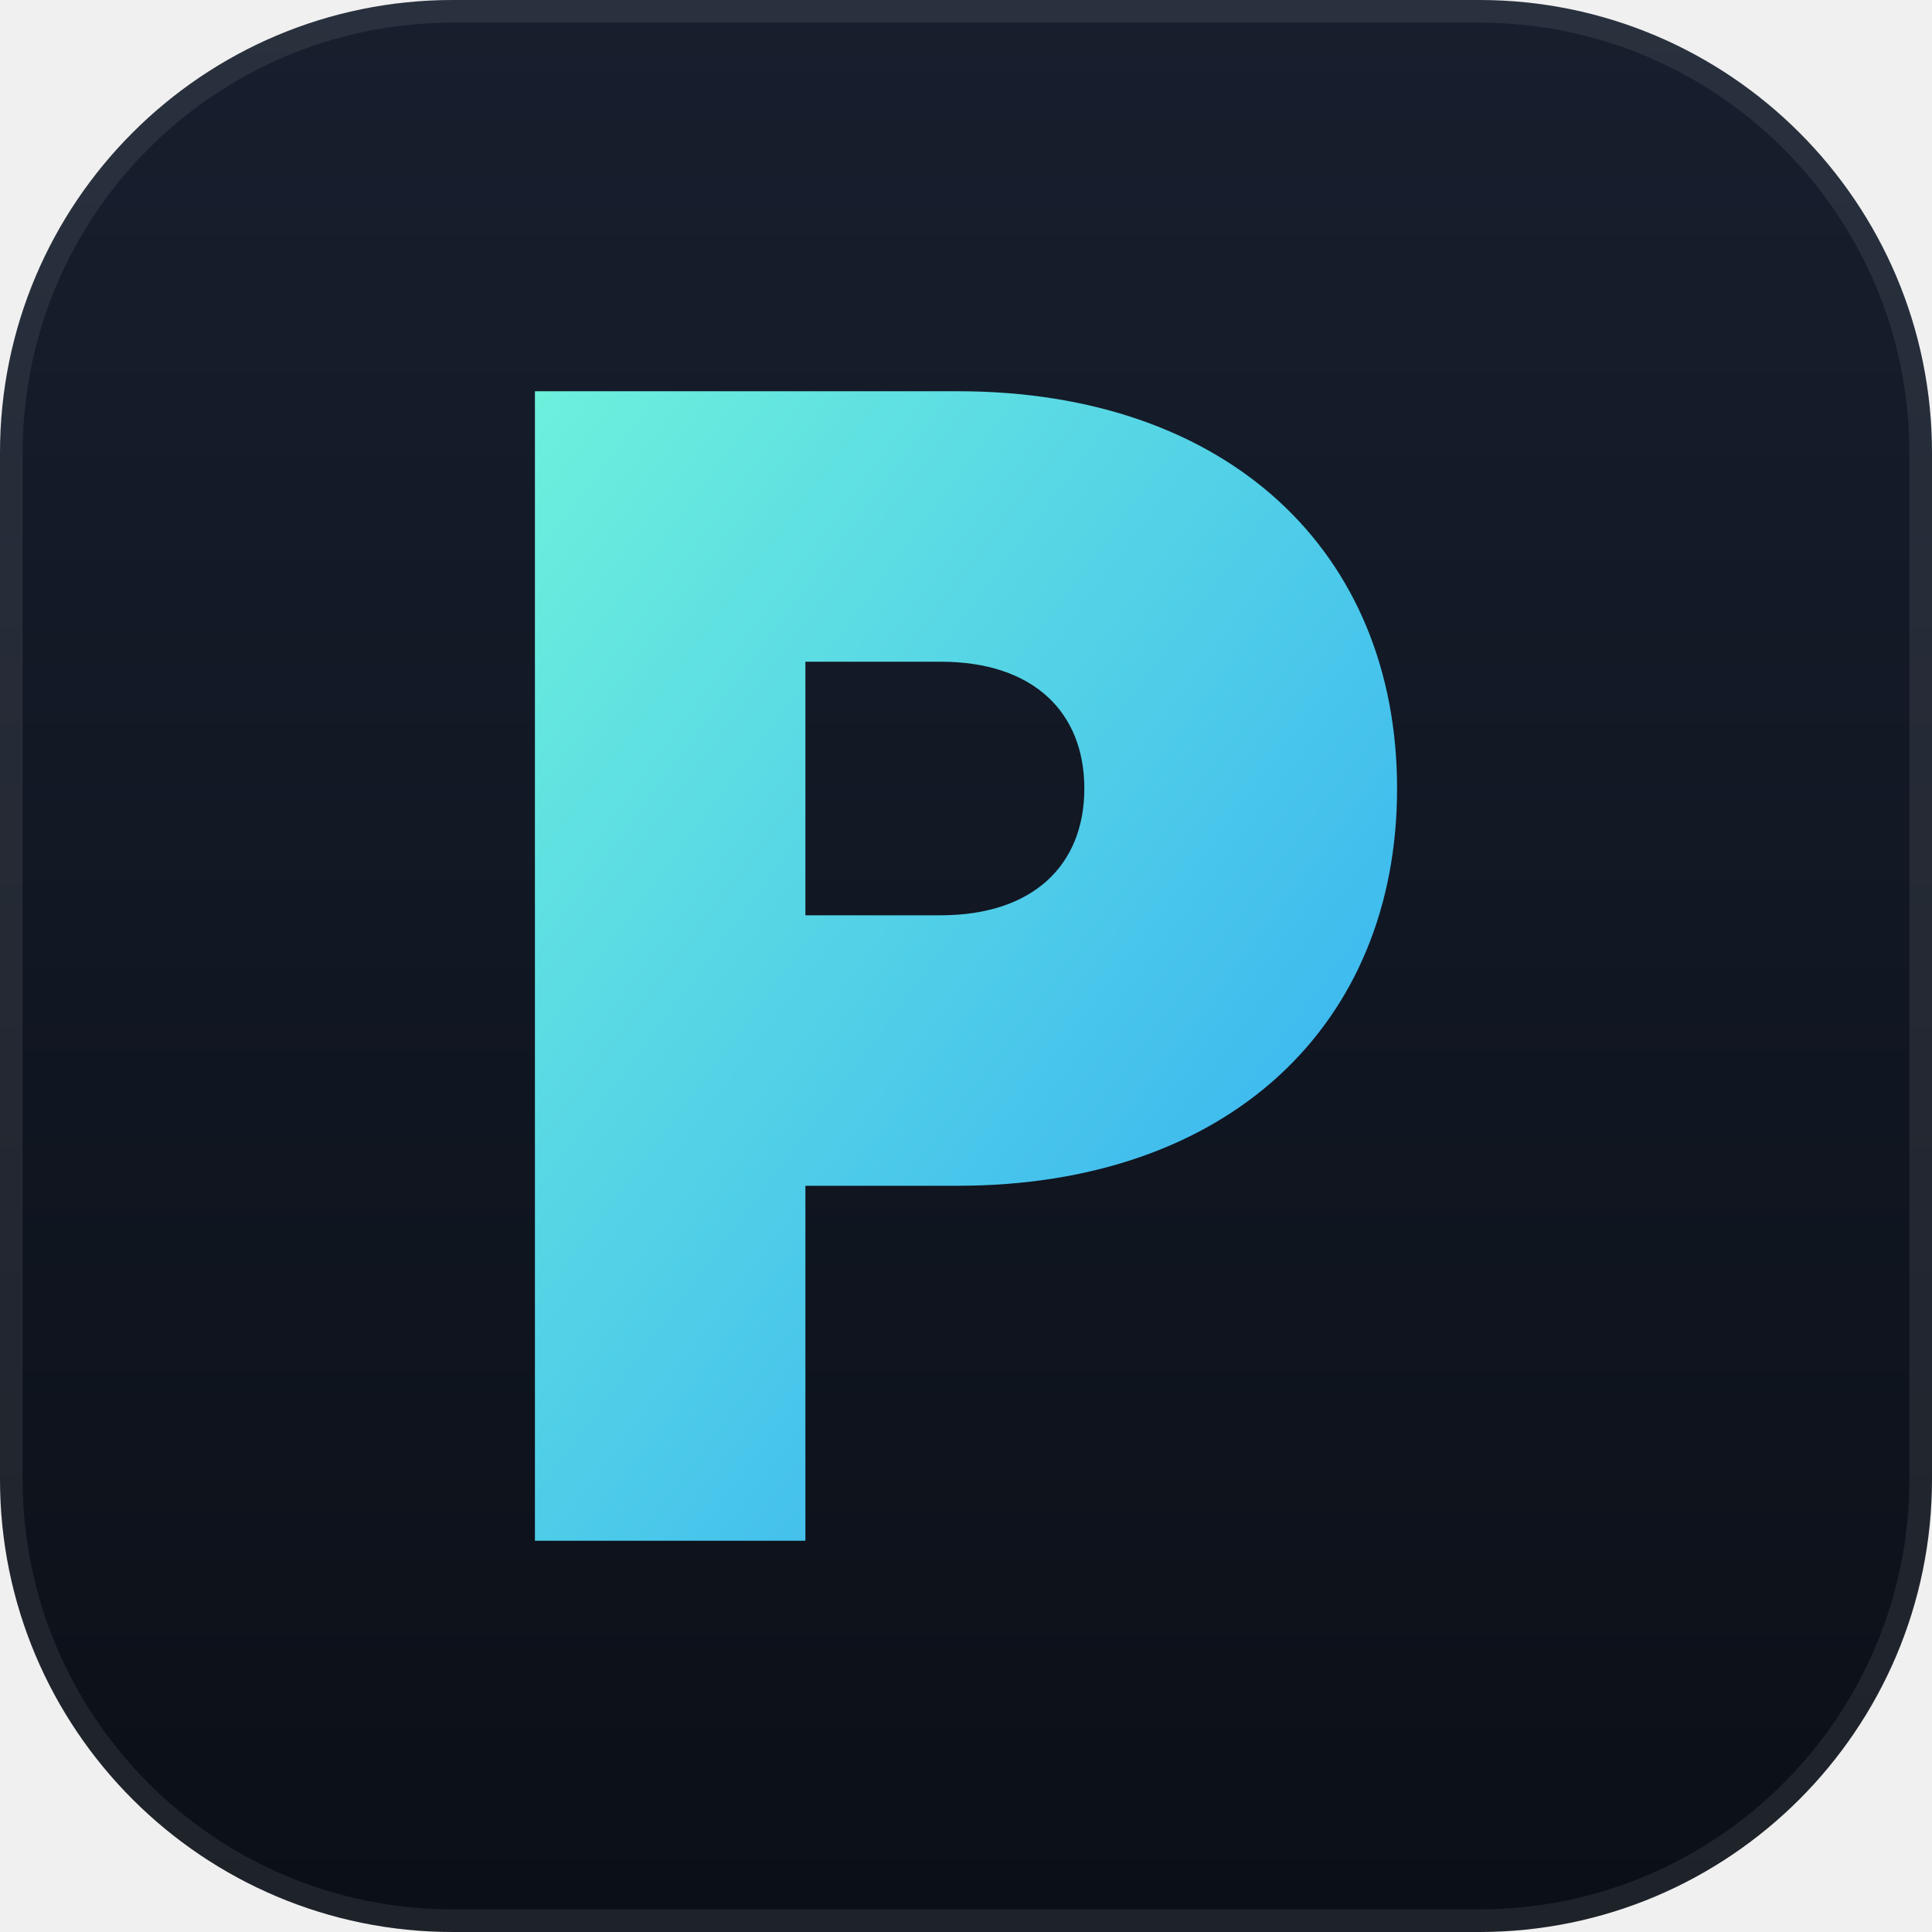
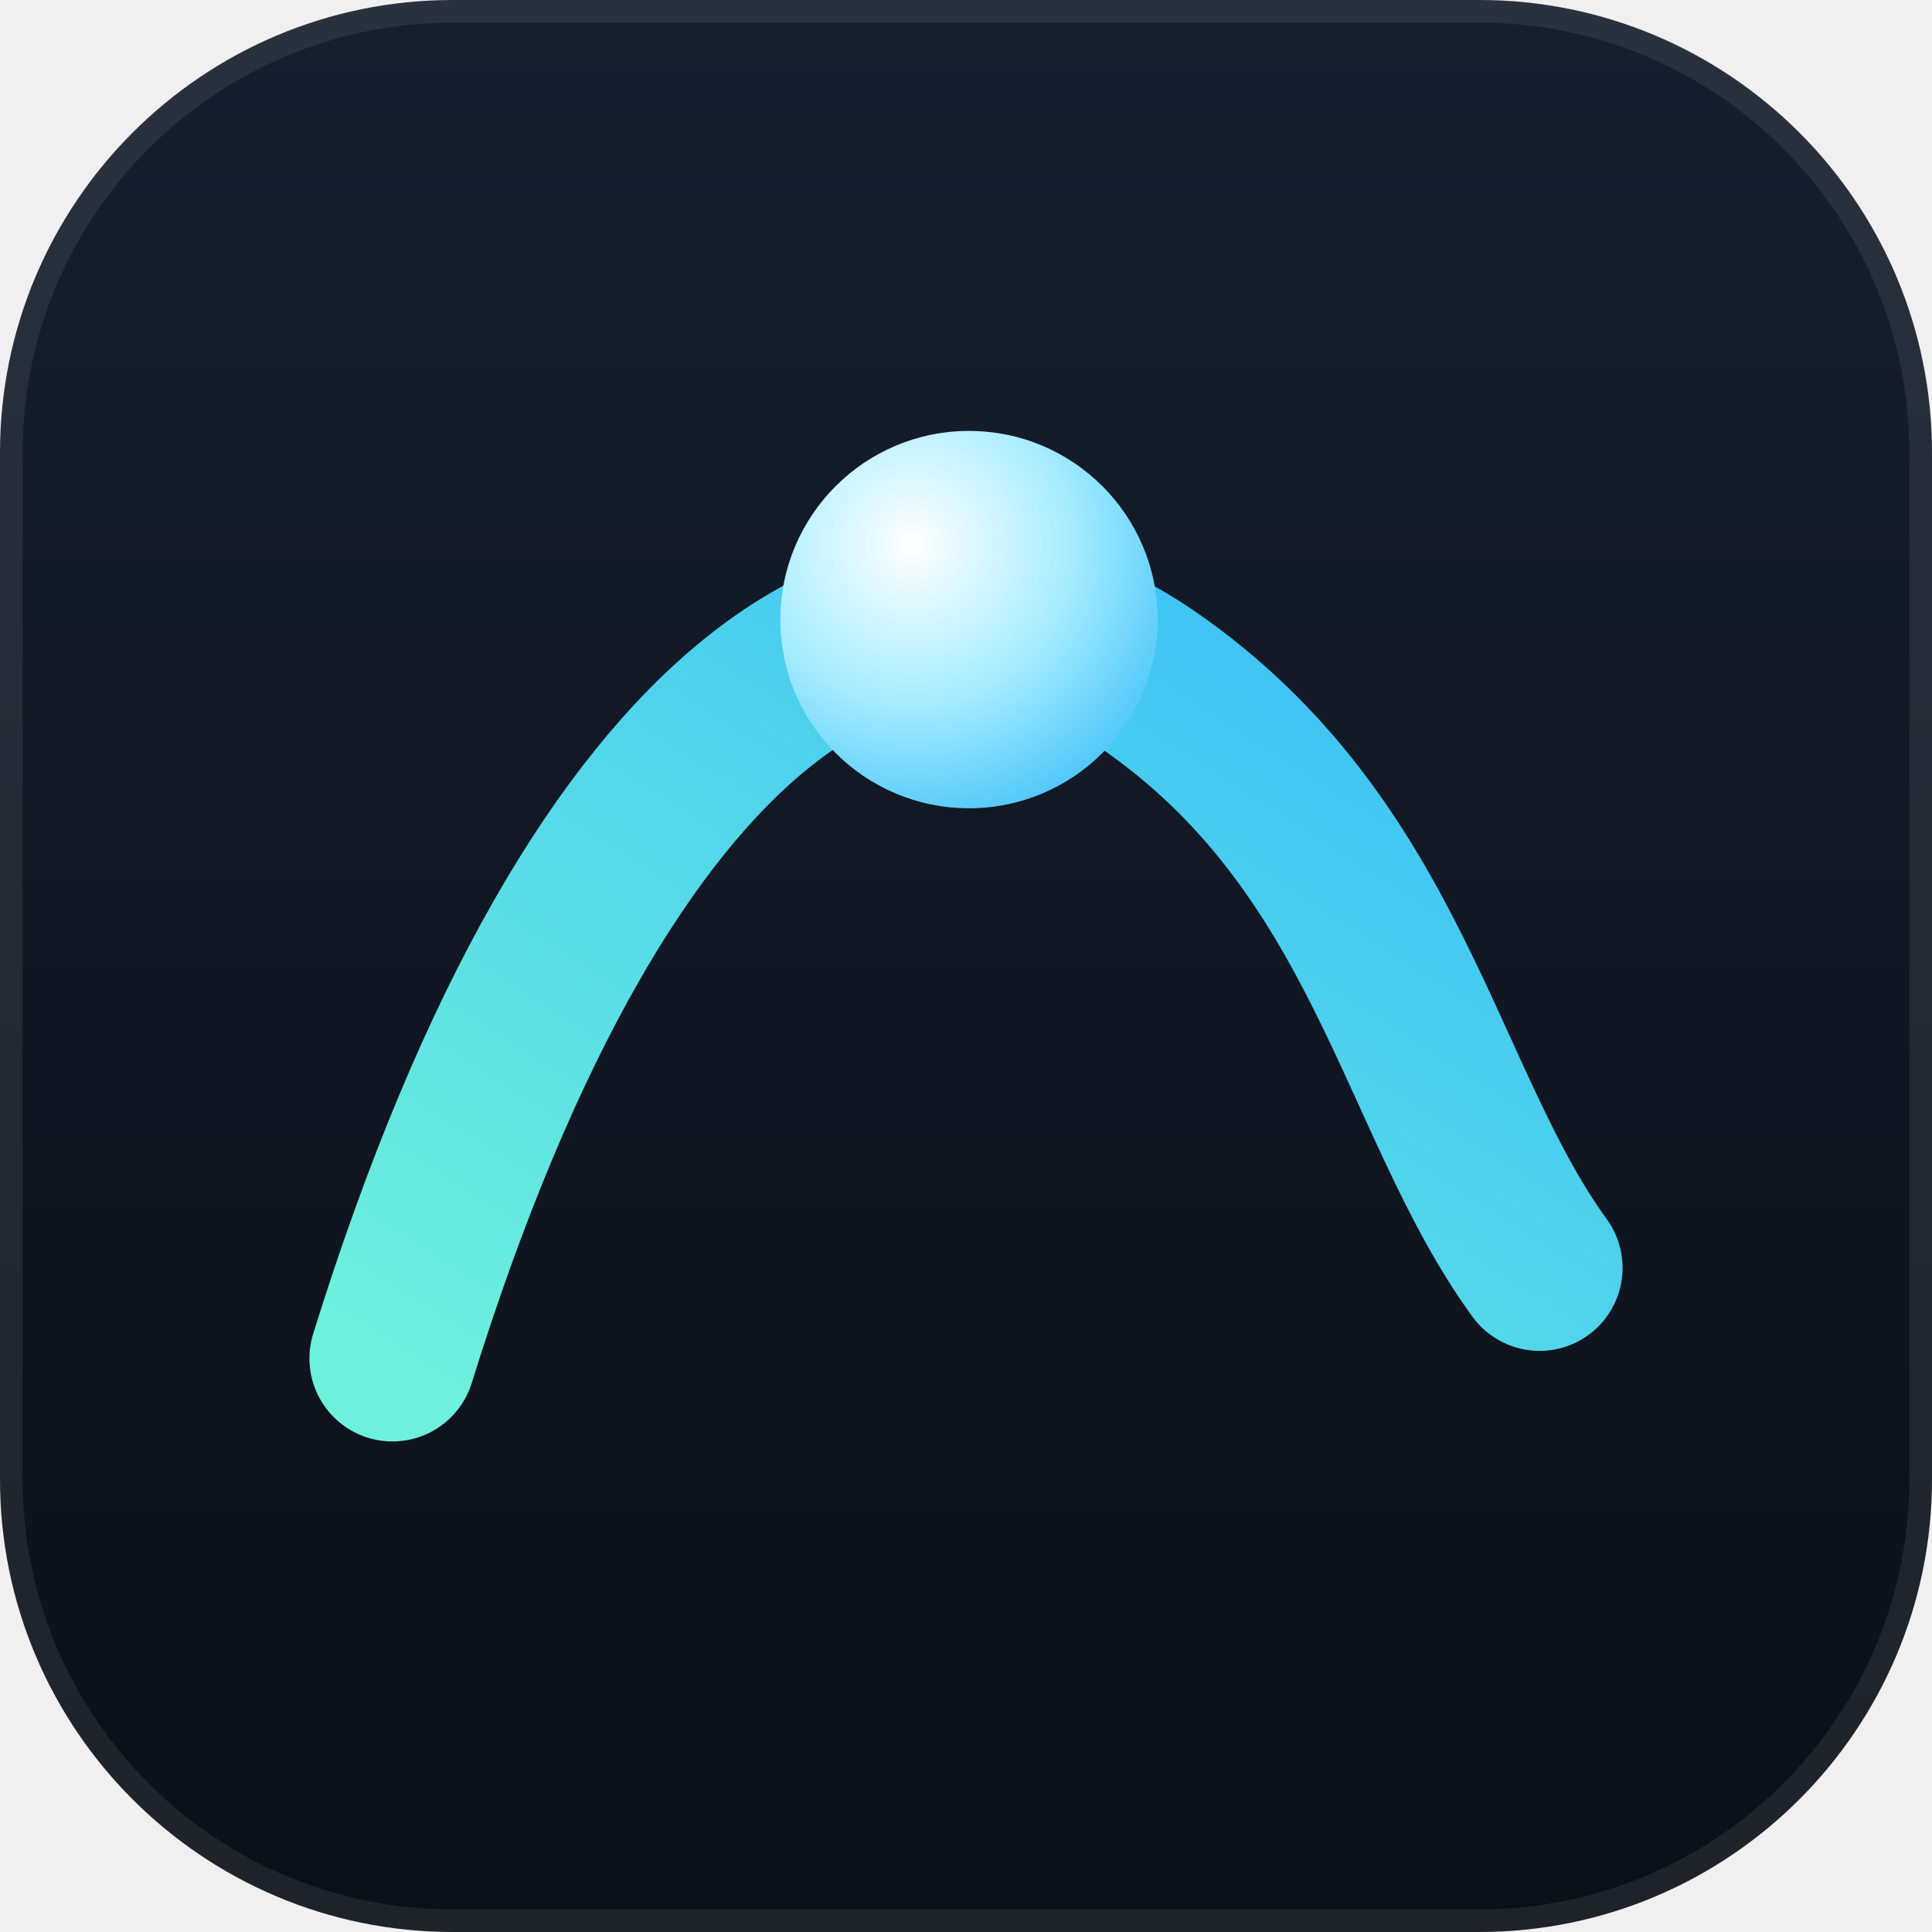
<svg xmlns="http://www.w3.org/2000/svg" viewBox="0 0 256 256" width="256" height="256" role="img" aria-label="PhysixLab logo">
  <defs>
    <linearGradient id="bg" x1="0" y1="0" x2="0" y2="1">
      <stop offset="0" stop-color="#171f2e" />
      <stop offset="1" stop-color="#0b0f17" />
    </linearGradient>
-     <linearGradient id="g" x1="0" y1="0" x2="1" y2="1">
+     <linearGradient id="track" x1="0" y1="1" x2="1" y2="0">
      <stop offset="0" stop-color="#6df0dc" />
-       <stop offset="1" stop-color="#2fa8f5" />
+       <stop offset="1" stop-color="#38bdf8" />
    </linearGradient>
+     <radialGradient id="ball" cx="0.35" cy="0.3" r="0.85">
+       <stop offset="0" stop-color="#ffffff" />
+       <stop offset="0.5" stop-color="#a5ecff" />
+       <stop offset="1" stop-color="#38bdf8" />
+     </radialGradient>
  </defs>
  <rect width="256" height="256" rx="60" fill="url(#bg)" />
  <rect x="1.5" y="1.5" width="253" height="253" rx="58.5" fill="none" stroke="#ffffff" stroke-opacity="0.08" stroke-width="3" />
-   <path transform="translate(128 128) scale(1.12) translate(-139 -128)" fill-rule="evenodd" fill="url(#g)" d="M88 196V60h50c32 0 52 19 52 47s-20 47-52 47h-18v42zM120 92v30h16c11 0 17-6 17-15s-6-15-17-15z" />
+   <g transform="translate(0 -6)">
+     <path d="M52 186C80 96 120 74 152 96s36 56 52 78" fill="none" stroke="url(#track)" stroke-width="22" stroke-linecap="round" />
+     <circle cx="128.4" cy="88.1" r="25" fill="url(#ball)" />
+   </g>
</svg>
